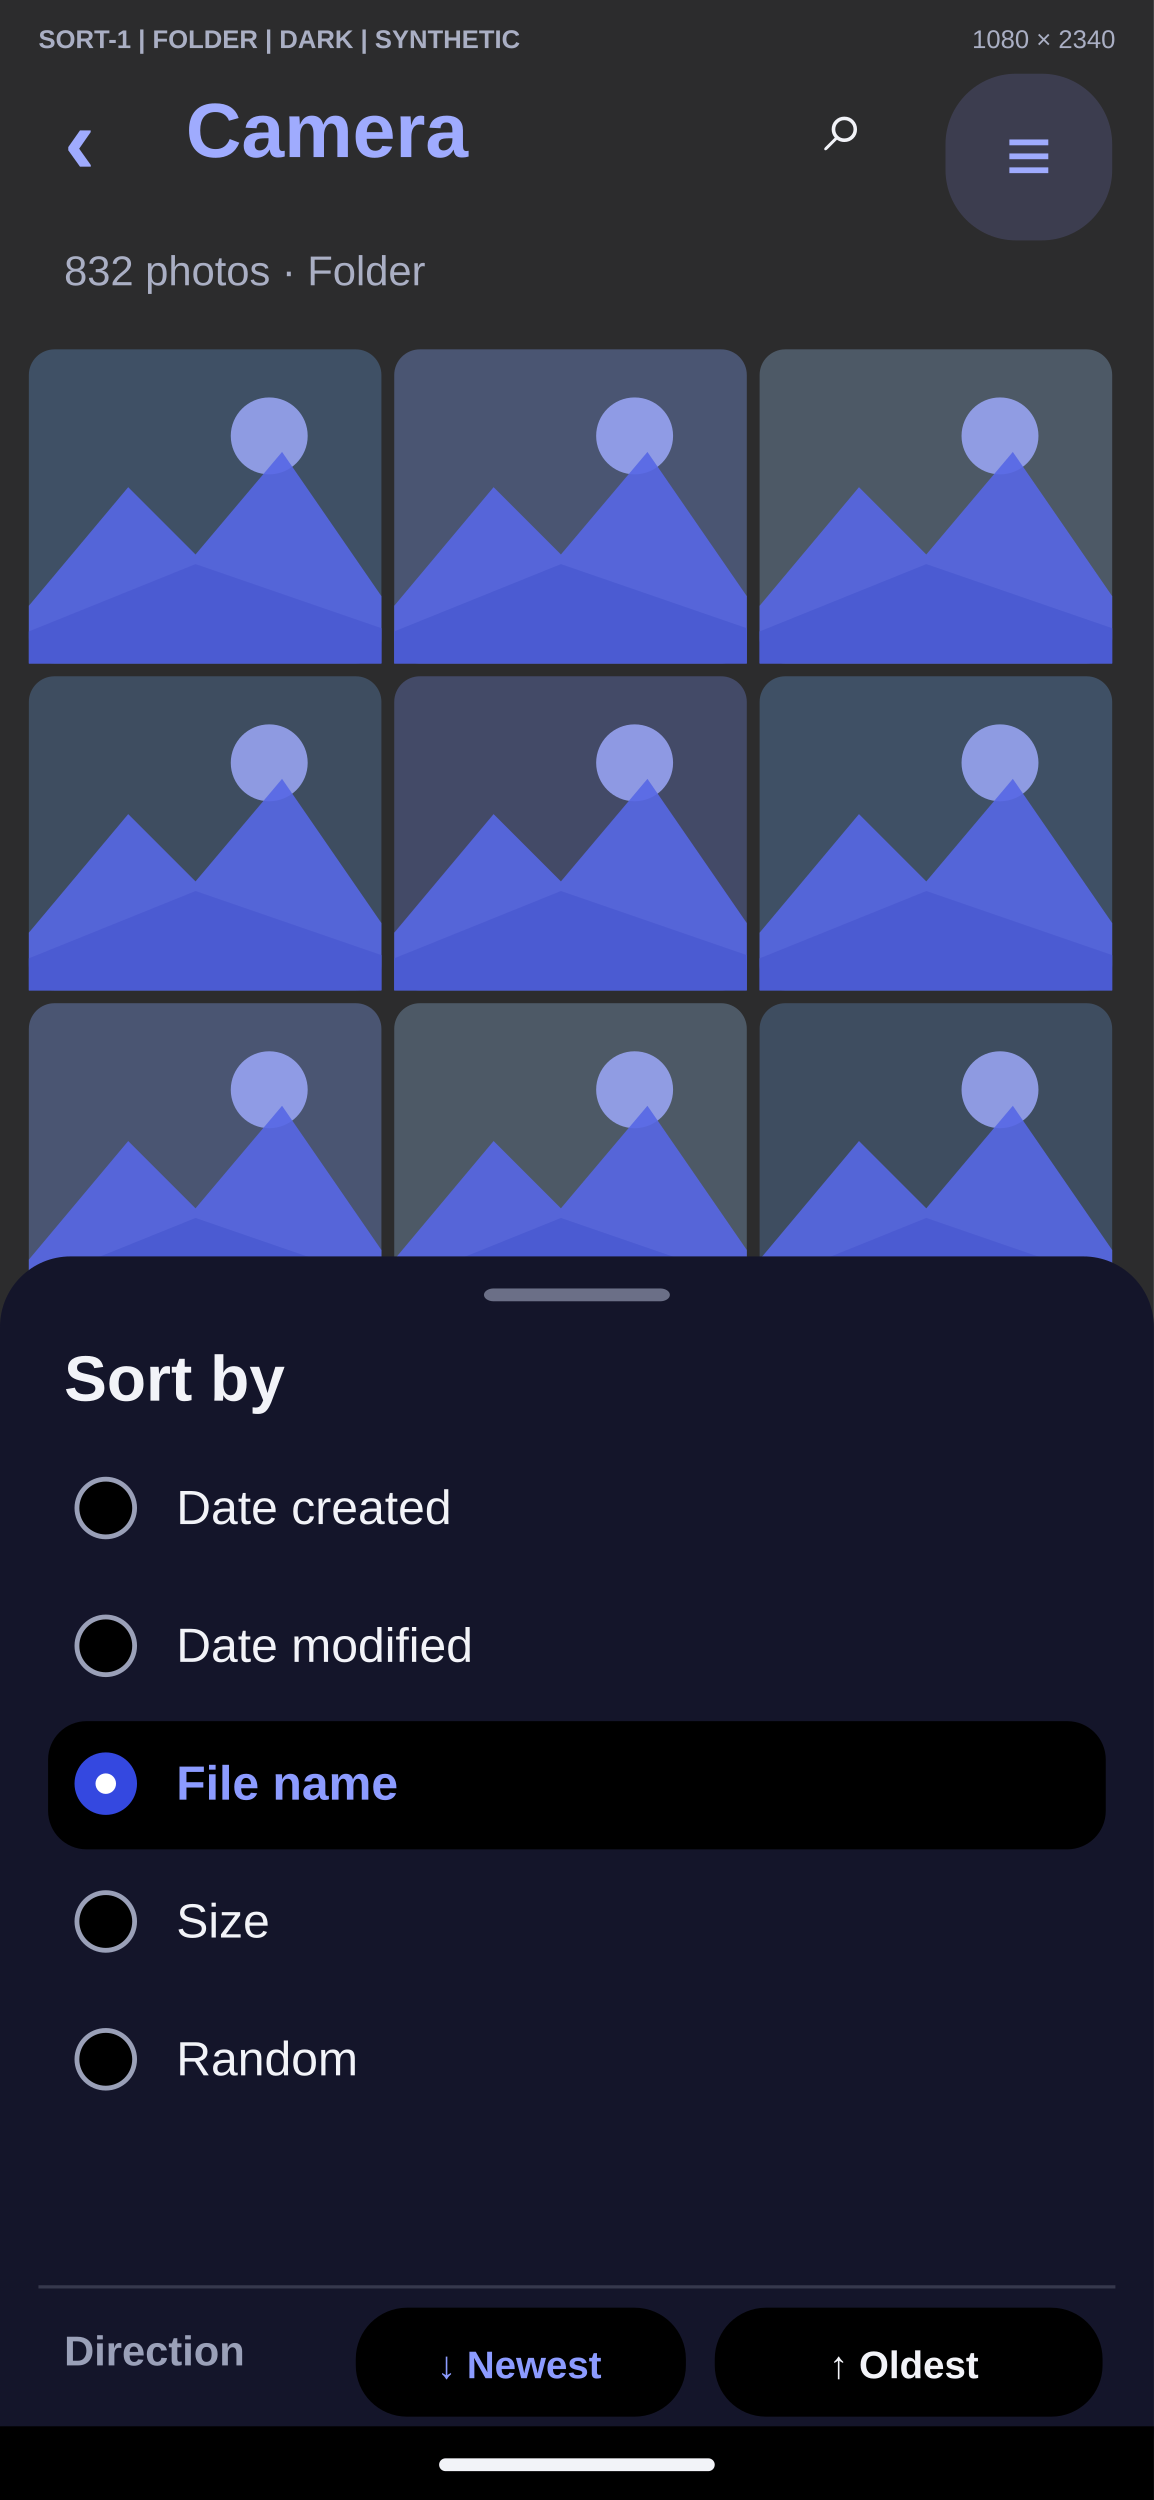
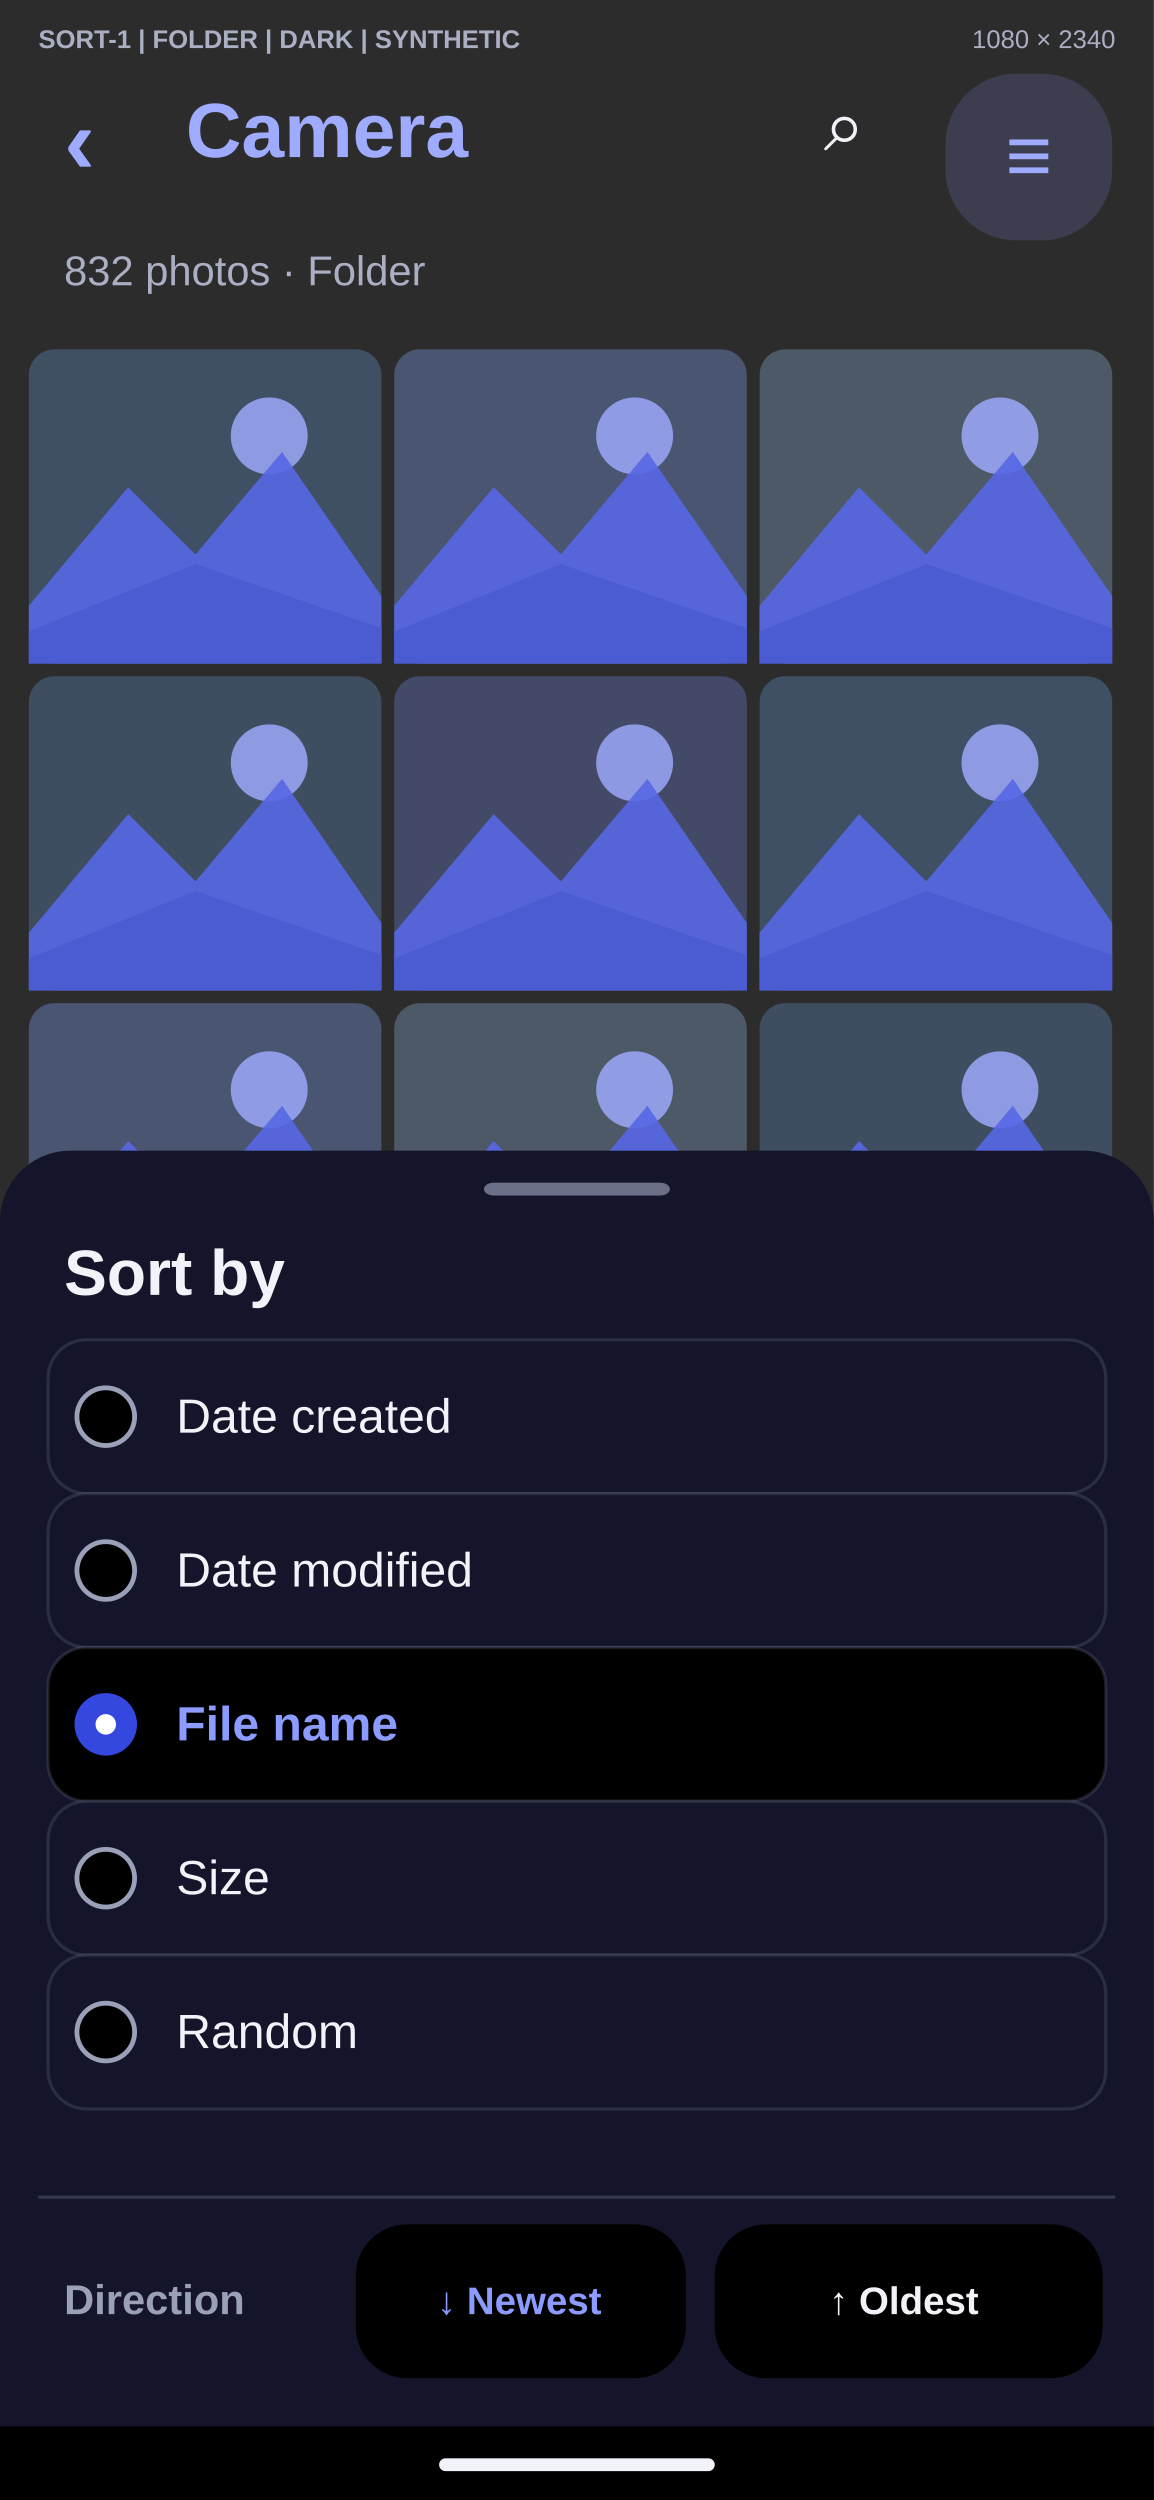
<svg xmlns="http://www.w3.org/2000/svg" width="1080" height="2340" viewBox="0 0 360 780" role="img" aria-label="Proposed synthetic S24+ Folder detail sort sheet dark theme">
  <rect x="0" y="0" width="360" height="780" rx="0" fill="#000000" />
  <text x="12" y="15" font-size="8" font-family="Funnel Sans, Arial, sans-serif" fill="#9AA0B8" font-weight="600">SORT-1 | FOLDER | DARK | SYNTHETIC</text>
  <text x="348" y="15" font-size="8" font-family="Funnel Sans, Arial, sans-serif" fill="#9AA0B8" font-weight="500" text-anchor="end">1080 × 2340</text>
  <text x="20" y="54" font-size="29" font-family="Funnel Sans, Arial, sans-serif" fill="#8C9BFF" font-weight="600">‹</text>
  <text x="58" y="49" font-size="24" font-family="Funnel Sans, Arial, sans-serif" fill="#8C9BFF" font-weight="700">Camera</text>
  <text x="257" y="47" font-size="23" font-family="Funnel Sans, Arial, sans-serif" fill="#F2F3F8" font-weight="500">⌕</text>
  <rect x="295" y="23" width="52" height="52" rx="22" fill="#14152A" />
  <text x="321" y="57" font-size="25" font-family="Funnel Sans, Arial, sans-serif" fill="#8C9BFF" font-weight="700" text-anchor="middle">≡</text>
  <text x="20" y="89" font-size="13" font-family="Funnel Sans, Arial, sans-serif" fill="#9AA0B8" font-weight="500">832 photos · Folder</text>
  <rect x="9" y="109" width="110" height="98" rx="8" fill="#172C44" />
  <circle cx="84" cy="136" r="12" fill="#8C9BFF" opacity="0.82" />
  <path d="M9 189 L40 152 L61 173 L88 141 L119 186 V207 H9Z" fill="#3448E0" opacity=".9" />
  <path d="M9 197 L61 176 L119 196 V207 H9Z" fill="#2639C9" />
  <rect x="123" y="109" width="110" height="98" rx="8" fill="#243254" />
  <circle cx="198" cy="136" r="12" fill="#8C9BFF" opacity="0.82" />
  <path d="M123 189 L154 152 L175 173 L202 141 L233 186 V207 H123Z" fill="#3448E0" opacity=".9" />
  <path d="M123 197 L175 176 L233 196 V207 H123Z" fill="#2639C9" />
  <rect x="237" y="109" width="110" height="98" rx="8" fill="#283746" />
  <circle cx="312" cy="136" r="12" fill="#8C9BFF" opacity="0.82" />
  <path d="M237 189 L268 152 L289 173 L316 141 L347 186 V207 H237Z" fill="#3448E0" opacity=".9" />
  <path d="M237 197 L289 176 L347 196 V207 H237Z" fill="#2639C9" />
  <rect x="9" y="211" width="110" height="98" rx="8" fill="#16283E" />
  <circle cx="84" cy="238" r="12" fill="#8C9BFF" opacity="0.82" />
  <path d="M9 291 L40 254 L61 275 L88 243 L119 288 V309 H9Z" fill="#3448E0" opacity=".9" />
  <path d="M9 299 L61 278 L119 298 V309 H9Z" fill="#2639C9" />
  <rect x="123" y="211" width="110" height="98" rx="8" fill="#1C2447" />
  <circle cx="198" cy="238" r="12" fill="#8C9BFF" opacity="0.82" />
  <path d="M123 291 L154 254 L175 275 L202 243 L233 288 V309 H123Z" fill="#3448E0" opacity=".9" />
  <path d="M123 299 L175 278 L233 298 V309 H123Z" fill="#2639C9" />
  <rect x="237" y="211" width="110" height="98" rx="8" fill="#172C44" />
  <circle cx="312" cy="238" r="12" fill="#8C9BFF" opacity="0.82" />
  <path d="M237 291 L268 254 L289 275 L316 243 L347 288 V309 H237Z" fill="#3448E0" opacity=".9" />
  <path d="M237 299 L289 278 L347 298 V309 H237Z" fill="#2639C9" />
  <rect x="9" y="313" width="110" height="98" rx="8" fill="#243254" />
  <circle cx="84" cy="340" r="12" fill="#8C9BFF" opacity="0.82" />
  <path d="M9 393 L40 356 L61 377 L88 345 L119 390 V411 H9Z" fill="#3448E0" opacity=".9" />
  <path d="M9 401 L61 380 L119 400 V411 H9Z" fill="#2639C9" />
  <rect x="123" y="313" width="110" height="98" rx="8" fill="#283746" />
  <circle cx="198" cy="340" r="12" fill="#8C9BFF" opacity="0.82" />
  <path d="M123 393 L154 356 L175 377 L202 345 L233 390 V411 H123Z" fill="#3448E0" opacity=".9" />
  <path d="M123 401 L175 380 L233 400 V411 H123Z" fill="#2639C9" />
  <rect x="237" y="313" width="110" height="98" rx="8" fill="#16283E" />
  <circle cx="312" cy="340" r="12" fill="#8C9BFF" opacity="0.82" />
  <path d="M237 393 L268 356 L289 377 L316 345 L347 390 V411 H237Z" fill="#3448E0" opacity=".9" />
  <path d="M237 401 L289 380 L347 400 V411 H237Z" fill="#2639C9" />
  <rect x="9" y="415" width="110" height="98" rx="8" fill="#1C2447" />
  <circle cx="84" cy="442" r="12" fill="#8C9BFF" opacity="0.82" />
  <path d="M9 495 L40 458 L61 479 L88 447 L119 492 V513 H9Z" fill="#3448E0" opacity=".9" />
  <path d="M9 503 L61 482 L119 502 V513 H9Z" fill="#2639C9" />
  <rect x="123" y="415" width="110" height="98" rx="8" fill="#172C44" />
  <circle cx="198" cy="442" r="12" fill="#8C9BFF" opacity="0.82" />
  <path d="M123 495 L154 458 L175 479 L202 447 L233 492 V513 H123Z" fill="#3448E0" opacity=".9" />
  <path d="M123 503 L175 482 L233 502 V513 H123Z" fill="#2639C9" />
  <rect x="237" y="415" width="110" height="98" rx="8" fill="#243254" />
  <circle cx="312" cy="442" r="12" fill="#8C9BFF" opacity="0.82" />
  <path d="M237 495 L268 458 L289 479 L316 447 L347 492 V513 H237Z" fill="#3448E0" opacity=".9" />
  <path d="M237 503 L289 482 L347 502 V513 H237Z" fill="#2639C9" />
  <rect x="0" y="0" width="360" height="780" rx="0" fill="#F2F3F8" opacity=".18" />
-   <rect x="0" y="392" width="360" height="388" rx="22" fill="#14152A" />
-   <rect x="151" y="402" width="58" height="4" rx="3" fill="#9AA0B8" opacity=".65" />
-   <text x="20" y="437" font-size="20" font-family="Funnel Sans, Arial, sans-serif" fill="#F2F3F8" font-weight="700">Sort by</text>
+   <rect x="0" y="359" width="360" height="421" rx="22" fill="#14152A" />
+   <rect x="151" y="369" width="58" height="4" rx="3" fill="#9AA0B8" opacity=".65" />
+   <text x="20" y="404" font-size="20" font-family="Funnel Sans, Arial, sans-serif" fill="#F2F3F8" font-weight="700">Sort by</text>
  <clipPath id="rows">
-     <rect x="12" y="449" width="336" height="206" />
+     <rect x="12" y="416" width="336" height="249" />
  </clipPath>
  <g clip-path="url(#rows)">
-     <circle cx="33" cy="470.5" r="9" fill="#000000" stroke="#9AA0B8" stroke-width="1.5" />
-     <text x="55" y="475.5" font-size="15" font-family="Funnel Sans, Arial, sans-serif" fill="#F2F3F8" font-weight="450">Date created</text>
-     <circle cx="33" cy="513.5" r="9" fill="#000000" stroke="#9AA0B8" stroke-width="1.5" />
-     <text x="55" y="518.5" font-size="15" font-family="Funnel Sans, Arial, sans-serif" fill="#F2F3F8" font-weight="450">Date modified</text>
-     <rect x="15" y="537" width="330" height="40" rx="12" fill="#000000" />
-     <circle cx="33" cy="556.5" r="9" fill="#3448E0" stroke="#3448E0" stroke-width="1.5" />
-     <circle cx="33" cy="556.5" r="3.2" fill="#FFFFFF" />
-     <text x="55" y="561.5" font-size="15" font-family="Funnel Sans, Arial, sans-serif" fill="#8C9BFF" font-weight="700">File name</text>
-     <circle cx="33" cy="599.5" r="9" fill="#000000" stroke="#9AA0B8" stroke-width="1.5" />
-     <text x="55" y="604.5" font-size="15" font-family="Funnel Sans, Arial, sans-serif" fill="#F2F3F8" font-weight="450">Size</text>
-     <circle cx="33" cy="642.5" r="9" fill="#000000" stroke="#9AA0B8" stroke-width="1.5" />
-     <text x="55" y="647.5" font-size="15" font-family="Funnel Sans, Arial, sans-serif" fill="#F2F3F8" font-weight="450">Random</text>
+     <g role="radio" aria-label="Date created" aria-checked="false">
+       <rect x="15" y="418" width="330" height="48" rx="12" fill="#14152A" stroke="#9AA0B8" stroke-opacity=".18" stroke-width="1" />
+       <circle cx="33" cy="442" r="9" fill="#000000" stroke="#9AA0B8" stroke-width="1.5" />
+       <text x="55" y="447" font-size="15" font-family="Funnel Sans, Arial, sans-serif" fill="#F2F3F8" font-weight="450">Date created</text>
+     </g>
+     <g role="radio" aria-label="Date modified" aria-checked="false">
+       <rect x="15" y="466" width="330" height="48" rx="12" fill="#14152A" stroke="#9AA0B8" stroke-opacity=".18" stroke-width="1" />
+       <circle cx="33" cy="490" r="9" fill="#000000" stroke="#9AA0B8" stroke-width="1.5" />
+       <text x="55" y="495" font-size="15" font-family="Funnel Sans, Arial, sans-serif" fill="#F2F3F8" font-weight="450">Date modified</text>
+     </g>
+     <g role="radio" aria-label="File name" aria-checked="true">
+       <rect x="15" y="514" width="330" height="48" rx="12" fill="#000000" stroke="#9AA0B8" stroke-opacity=".18" stroke-width="1" />
+       <circle cx="33" cy="538" r="9" fill="#3448E0" stroke="#3448E0" stroke-width="1.5" />
+       <circle cx="33" cy="538" r="3.2" fill="#FFFFFF" />
+       <text x="55" y="543" font-size="15" font-family="Funnel Sans, Arial, sans-serif" fill="#8C9BFF" font-weight="700">File name</text>
+     </g>
+     <g role="radio" aria-label="Size" aria-checked="false">
+       <rect x="15" y="562" width="330" height="48" rx="12" fill="#14152A" stroke="#9AA0B8" stroke-opacity=".18" stroke-width="1" />
+       <circle cx="33" cy="586" r="9" fill="#000000" stroke="#9AA0B8" stroke-width="1.5" />
+       <text x="55" y="591" font-size="15" font-family="Funnel Sans, Arial, sans-serif" fill="#F2F3F8" font-weight="450">Size</text>
+     </g>
+     <g role="radio" aria-label="Random" aria-checked="false">
+       <rect x="15" y="610" width="330" height="48" rx="12" fill="#14152A" stroke="#9AA0B8" stroke-opacity=".18" stroke-width="1" />
+       <circle cx="33" cy="634" r="9" fill="#000000" stroke="#9AA0B8" stroke-width="1.5" />
+       <text x="55" y="639" font-size="15" font-family="Funnel Sans, Arial, sans-serif" fill="#F2F3F8" font-weight="450">Random</text>
+     </g>
  </g>
-   <rect x="12" y="713" width="336" height="1" rx="0" fill="#9AA0B8" opacity=".25" />
-   <text x="20" y="738" font-size="13" font-family="Funnel Sans, Arial, sans-serif" fill="#9AA0B8" font-weight="600">Direction</text>
-   <rect x="111" y="720" width="103" height="34" rx="16" fill="#000000" />
-   <text x="162" y="742" font-size="12" font-family="Funnel Sans, Arial, sans-serif" fill="#8C9BFF" font-weight="600" text-anchor="middle">↓ Newest</text>
-   <rect x="223" y="720" width="121" height="34" rx="16" fill="#000000" />
-   <text x="282" y="742" font-size="12" font-family="Funnel Sans, Arial, sans-serif" fill="#F2F3F8" font-weight="600" text-anchor="middle">↑ Oldest</text>
+   <rect x="12" y="685" width="336" height="1" rx="0" fill="#9AA0B8" opacity=".25" />
+   <text x="20" y="722" font-size="13" font-family="Funnel Sans, Arial, sans-serif" fill="#9AA0B8" font-weight="600">Direction</text>
+   <rect x="111" y="694" width="103" height="48" rx="16" fill="#000000" />
+   <text x="162" y="722" font-size="12" font-family="Funnel Sans, Arial, sans-serif" fill="#8C9BFF" font-weight="600" text-anchor="middle">↓ Newest</text>
+   <rect x="223" y="694" width="121" height="48" rx="16" fill="#000000" />
+   <text x="282" y="722" font-size="12" font-family="Funnel Sans, Arial, sans-serif" fill="#F2F3F8" font-weight="600" text-anchor="middle">↑ Oldest</text>
  <rect x="0" y="757" width="360" height="23" rx="0" fill="#000000" />
  <rect x="137" y="767" width="86" height="4" rx="2" fill="#F2F3F8" />
</svg>
